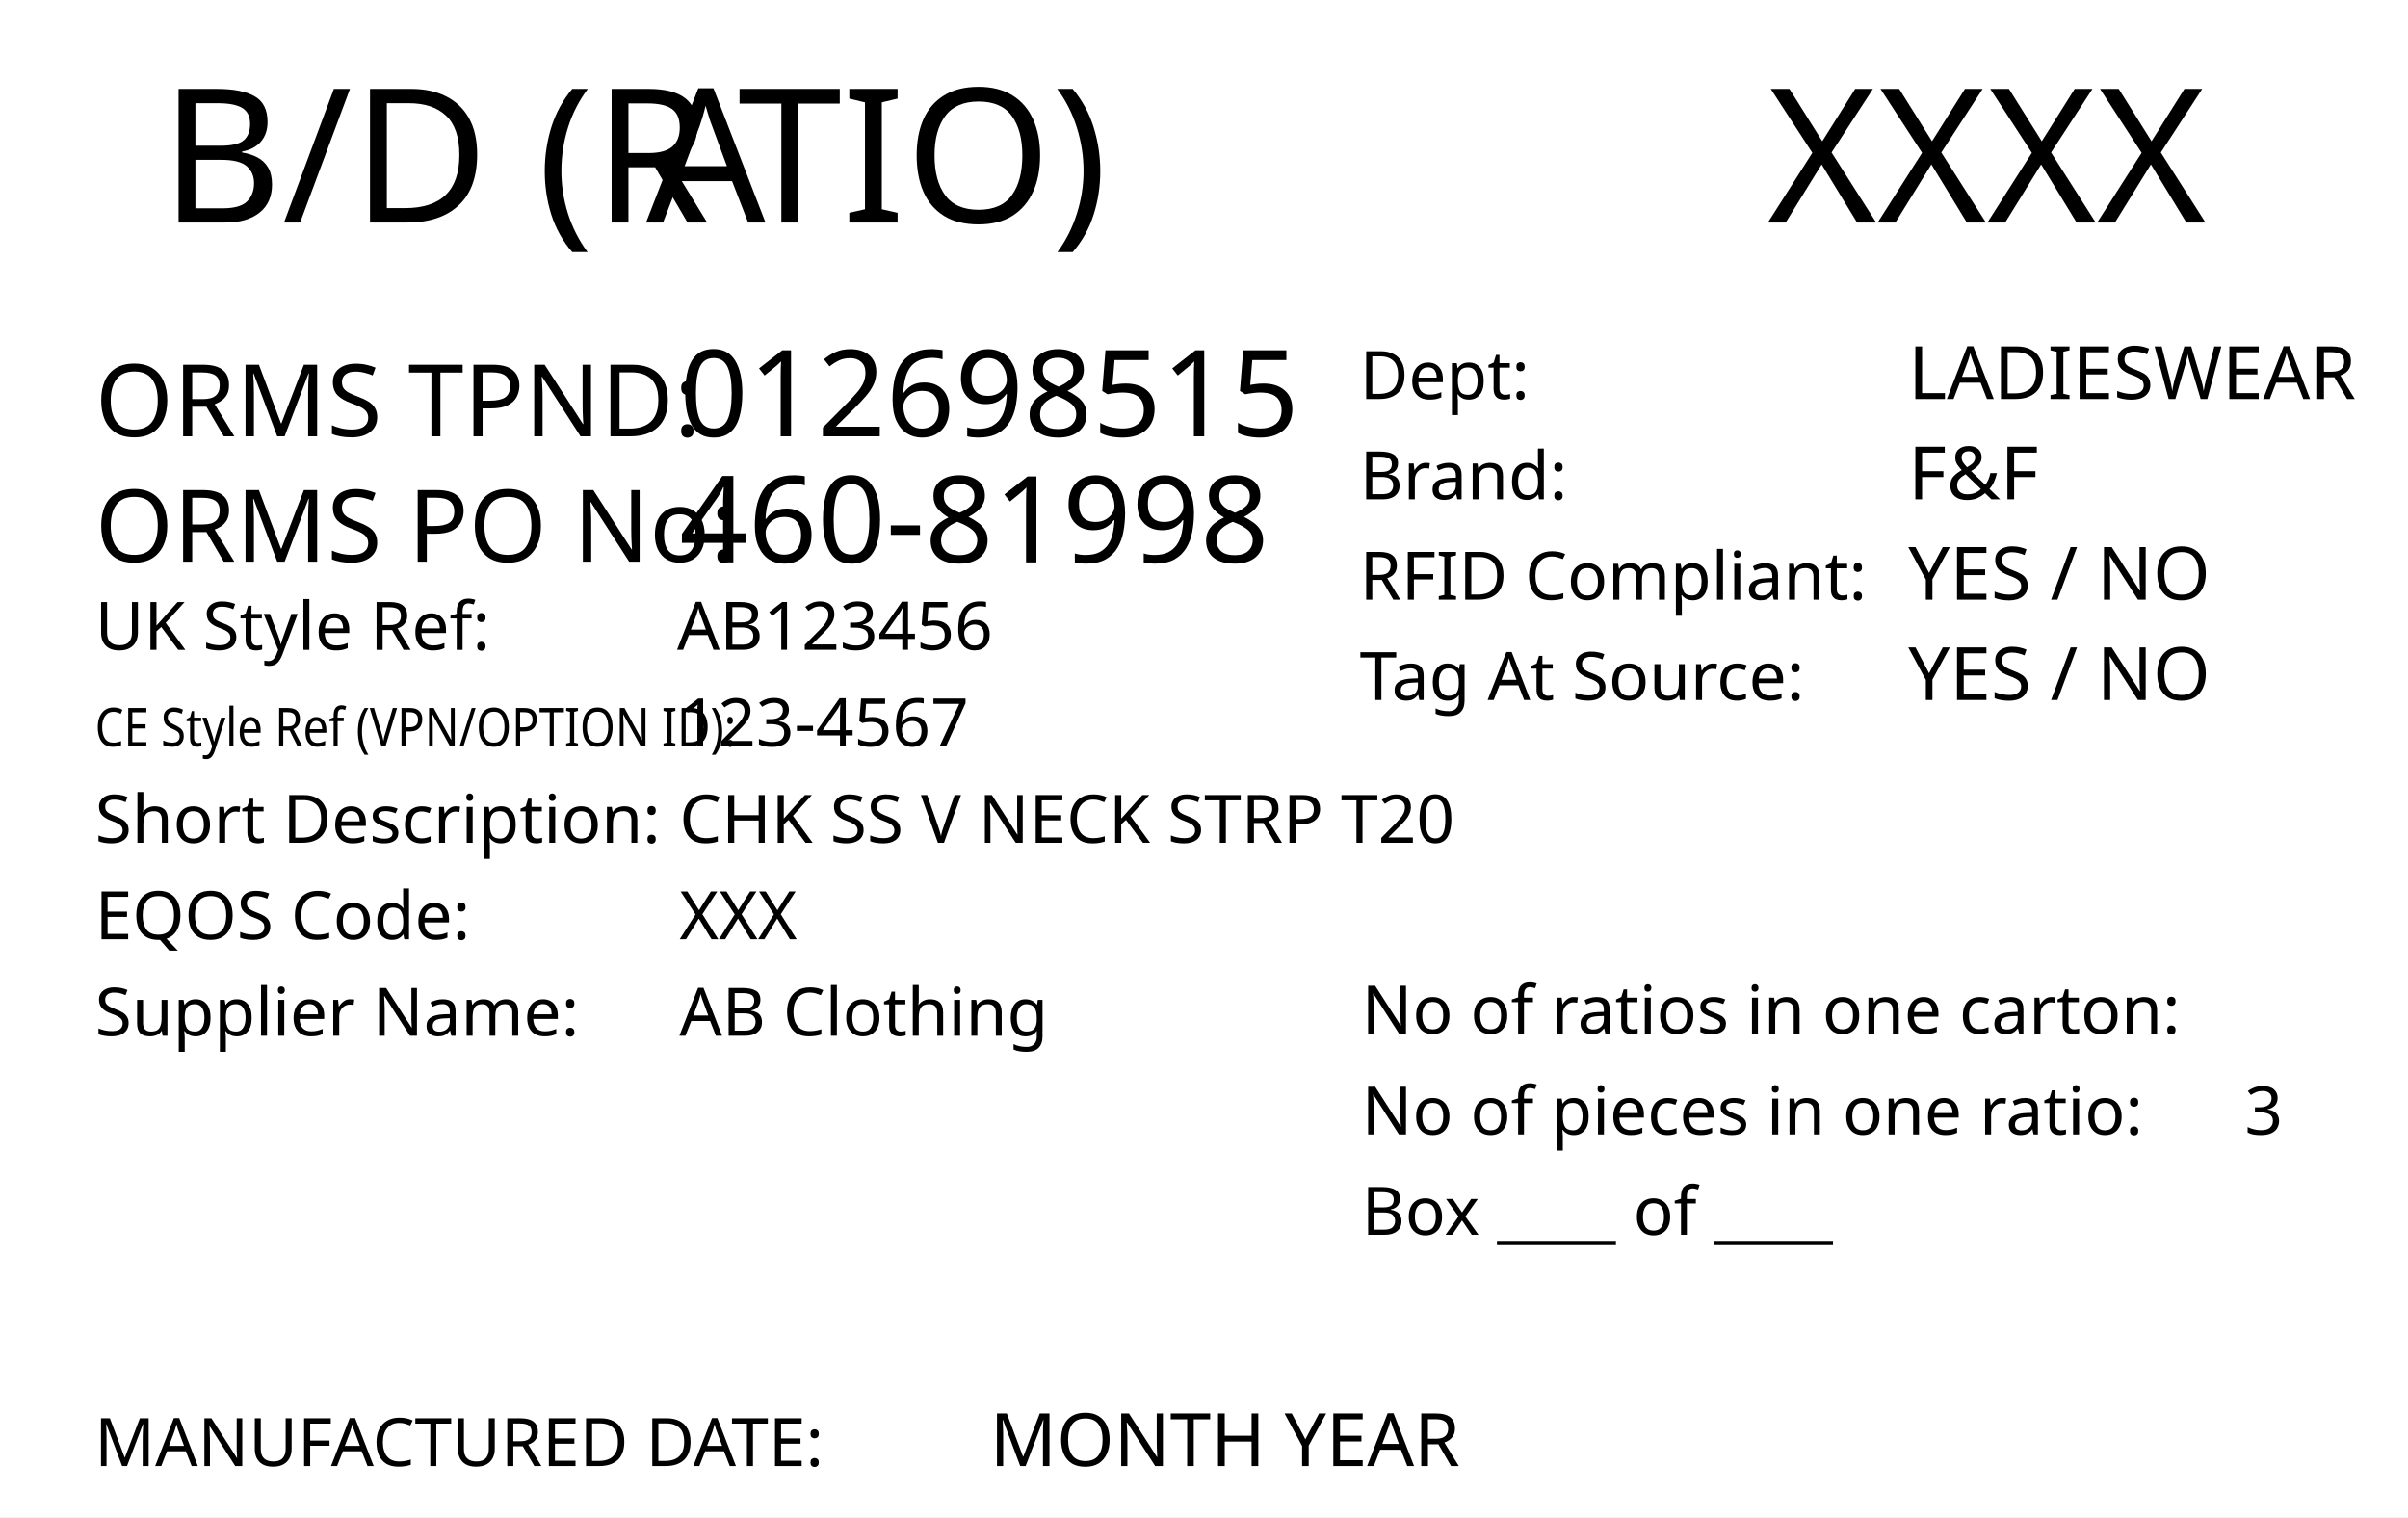
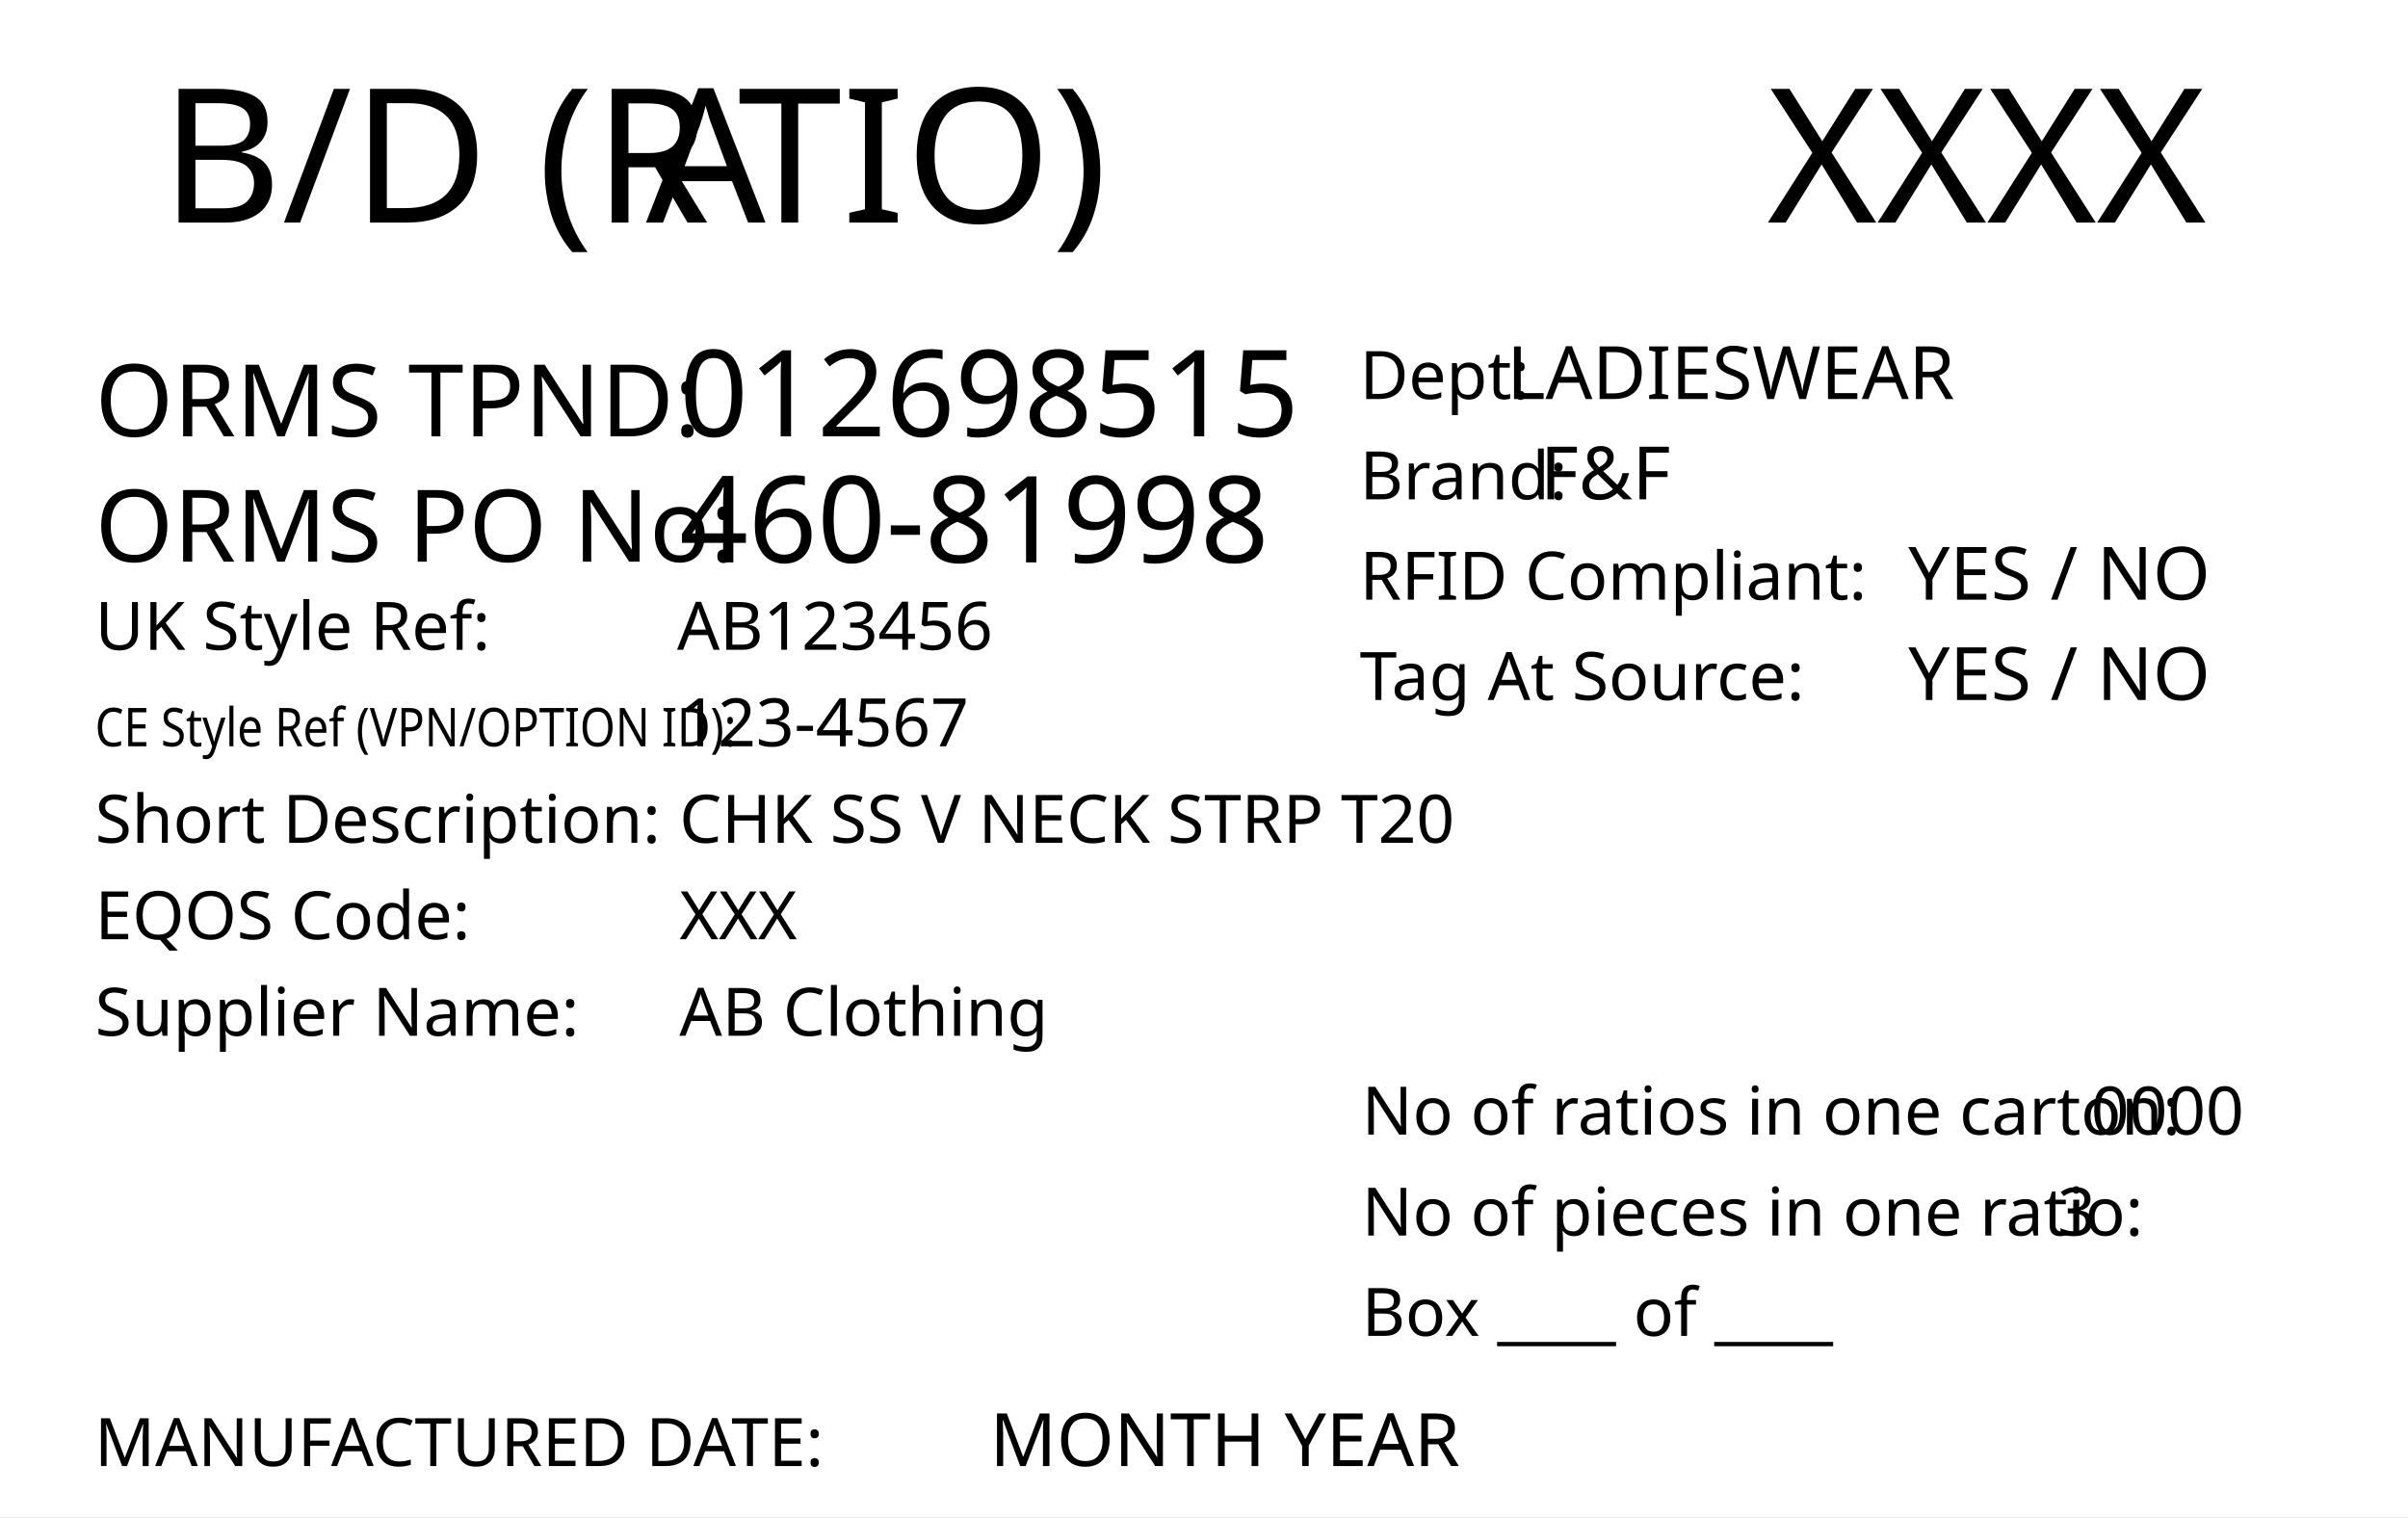
- <svg xmlns="http://www.w3.org/2000/svg" xmlns:xlink="http://www.w3.org/1999/xlink" version="1.1" id="Layer_1" x="0px" y="0px" viewBox="0 0 360 226.8" style="enable-background:new 0 0 360 226.8;" xml:space="preserve">
+ <svg xmlns="http://www.w3.org/2000/svg" version="1.1" id="Layer_1" x="0px" y="0px" viewBox="0 0 360 226.8" style="enable-background:new 0 0 360 226.8;" xml:space="preserve">
  <style type="text/css">
	.st0{fill:#FFFFFF;}
- 	.st1{font-family:'FranklinGothicBT-RomanCondensed',FrankGoth Cn BT;}
+ 	.st1{font-family:'FranklinGothicBT-RomanCondensed';}
	.st2{font-size:28px;}
	.st3{font-size:10px;}
	.st4{font-size:11px;}
	.st5{font-size:18px;}
	.st6{font-size:15px;}
	.st7{letter-spacing:43;}
	.st8{font-size:8px;}
	.st9{letter-spacing:5;}
	.st10{letter-spacing:21;}
	.st11{letter-spacing:18;}
- 	.st12{letter-spacing:-1;}
</style>
-   <rect x="0" y="0" class="st0" width="360" height="226.8" />
-   <text transform="matrix(1 0 0 1 264.1979 33.2704)" class="st1 st2" id="season_code">XXXX</text>
+   <rect x="0" class="st0" width="360" height="226.8" />
+   <text id="season_code" transform="matrix(1 0 0 1 264.1979 33.2704)" class="st1 st2">XXXX</text>
  <text transform="matrix(1 0 0 1 203.2858 59.6503)" class="st1 st3">Dept: </text>
-   <text transform="matrix(1 0 0 1 285.2916 59.6503)" class="st1 st4" id="department">LADIESWEAR</text>
+   <text id="department" transform="matrix(1 0 0 1 225.2878 59.6503)" class="st1 st4">LADIESWEAR</text>
  <text transform="matrix(1 0 0 1 203.2858 74.6503)" class="st1 st3">Brand: </text>
-   <text transform="matrix(1 0 0 1 285.2916 74.6503)" class="st1 st4" id="brand">F&amp;F</text>
-   <text transform="matrix(1 0 0 1 285.2916 89.6502)" class="st1 st4" id="rfid">YES / NO</text>
+   <text id="brand" transform="matrix(1 0 0 1 230.2881 74.6503)" class="st1 st4">F&amp;F</text>
+   <text id="rfid" transform="matrix(1 0 0 1 285.2916 89.6502)" class="st1 st4">YES / NO</text>
  <text transform="matrix(1 0 0 1 203.2858 89.6503)" class="st1 st3">RFID Compliant:</text>
-   <text transform="matrix(1 0 0 1 285.2916 104.6502)" class="st1 st4" id="tag_at_source">YES / NO</text>
+   <text id="tag_at_source" transform="matrix(1 0 0 1 285.2916 104.6502)" class="st1 st4">YES / NO</text>
  <text transform="matrix(1 0 0 1 203.2858 104.6502)" class="st1 st3">Tag At Source:</text>
-   <text transform="matrix(1 0 0 1 101.5726 65.2292)" class="st1 st5" id="tpnd">012698515</text>
+   <text id="tpnd" transform="matrix(1 0 0 1 101.5726 65.2292)" class="st1 st5">012698515</text>
  <text transform="matrix(1 0 0 1 14.2107 83.9704)" class="st1 st6">ORMS PO No: </text>
-   <text transform="matrix(1 0 0 1 101.5726 84.0786)" class="st1 st5" id="po_number">460-81998</text>
-   <text transform="matrix(1 0 0 1 14.2107 97.1476)">
-     <tspan x="0" y="0" class="st1 st3">UK Style Ref:</tspan>
-     <tspan x="53.5" y="0" class="st1 st3 st7"> </tspan>
-     <tspan x="99.3" y="0" class="st1 st3"> </tspan>
-   </text>
+   <text id="po_number" transform="matrix(1 0 0 1 101.5726 84.0786)" class="st1 st5">460-81998</text>
+   <text transform="matrix(1 0 0 1 14.2107 97.1476)" class="st1 st3">UK Style Ref:</text>
+   <text transform="matrix(1 0 0 1 67.7107 97.1476)" class="st1 st3 st7"> </text>
+   <text transform="matrix(1 0 0 1 113.5107 97.1476)" class="st1 st3"> </text>
  <g>
-     <text transform="matrix(0.85 0 0 1 14.2107 111.5718)" class="st1 st8">CE Style Ref (VPN/OPTION ID):</text>
+     <text transform="matrix(0.85 0 0 1 14.2109 111.5718)" class="st1 st8">CE Style Ref (VPN/OPTION ID):</text>
  </g>
-   <text transform="matrix(1 0 0 1 101.223 97.1443)" class="st1 st3" id="uk_style">AB123456</text>
-   <text transform="matrix(1 0 0 1 101.5726 111.572)" class="st1 st3" id="ce_style">123-4567</text>
-   <text transform="matrix(1 0 0 1 14.2107 125.9961)">
-     <tspan x="0" y="0" class="st1 st3">Short Description:</tspan>
-     <tspan x="74.3" y="0" class="st1 st3 st9"> </tspan>
-     <tspan x="83.1" y="0" class="st1 st3"> </tspan>
-   </text>
-   <text transform="matrix(1 0 0 1 101.5716 125.996)" class="st1 st3" id="description">CHK SS V NECK STRP T20</text>
-   <text transform="matrix(1 0 0 1 14.2107 140.4199)">
-     <tspan x="0" y="0" class="st1 st3">EQOS Code:</tspan>
-     <tspan x="48.8" y="0" class="st1 st3 st10"> </tspan>
-     <tspan x="72.6" y="0" class="st1 st3"> </tspan>
-   </text>
-   <text transform="matrix(1 0 0 1 101.5716 140.4201)" class="st1 st3" id="eqos">XXX</text>
-   <text transform="matrix(1 0 0 1 14.2107 154.8441)">
-     <tspan x="0" y="0" class="st1 st3">Supplier Name:</tspan>
-     <tspan x="61.9" y="0" class="st1 st3 st11"> </tspan>
-     <tspan x="82.9" y="0" class="st1 st3"> </tspan>
-   </text>
-   <text transform="matrix(1 0 0 1 101.5716 154.8441)" class="st1 st3" id="supplier">AB Clothing</text>
+   <text id="uk_style" transform="matrix(1 0 0 1 101.223 97.1443)" class="st1 st3">AB123456</text>
+   <text id="ce_style" transform="matrix(1 0 0 1 101.5726 111.572)" class="st1 st3">123-4567</text>
+   <text transform="matrix(1 0 0 1 14.2107 125.9961)" class="st1 st3">Short Description:</text>
+   <text transform="matrix(1 0 0 1 88.5107 125.9961)" class="st1 st3 st9"> </text>
+   <text transform="matrix(1 0 0 1 97.3107 125.9961)" class="st1 st3"> </text>
+   <text id="description" transform="matrix(1 0 0 1 101.5716 125.996)" class="st1 st3">CHK SS V NECK STRP T20</text>
+   <text transform="matrix(1 0 0 1 14.2107 140.4199)" class="st1 st3">EQOS Code:</text>
+   <text transform="matrix(1 0 0 1 63.0107 140.4199)" class="st1 st3 st10"> </text>
+   <text transform="matrix(1 0 0 1 86.8107 140.4199)" class="st1 st3"> </text>
+   <text id="eqos" transform="matrix(1 0 0 1 101.5716 140.4201)" class="st1 st3">XXX</text>
+   <text transform="matrix(1 0 0 1 14.2107 154.8441)" class="st1 st3">Supplier Name:</text>
+   <text transform="matrix(1 0 0 1 76.1107 154.8441)" class="st1 st3 st11"> </text>
+   <text transform="matrix(1 0 0 1 97.1107 154.8441)" class="st1 st3"> </text>
+   <text id="supplier" transform="matrix(1 0 0 1 101.5716 154.8441)" class="st1 st3">AB Clothing</text>
  <text transform="matrix(1 0 0 1 14.2107 65.2292)" class="st1 st6">ORMS TPND:</text>
-   <text transform="matrix(1 0 0 1 23.9816 33.2704)">
-     <tspan x="0" y="0" class="st1 st2">B/D (R</tspan>
-     <tspan x="72.6" y="0" class="st1 st2 st12">A</tspan>
-     <tspan x="86.3" y="0" class="st1 st2">TIO)</tspan>
-   </text>
-   <text transform="matrix(1 0 0 1 203.5719 169.6064)" class="st1 st3">No of pieces in one ratio:</text>
-   <text transform="matrix(1 0 0 1 335.5719 169.6064)" class="st1 st3" id="pieces_in_ratio">3</text>
-   <text transform="matrix(1 0 0 1 203.5719 154.5131)" class="st1 st3">No of ratios in one carton:</text>
-   <text transform="matrix(1 0 0 1 203.5719 184.6064)" class="st1 st3">Box ____ of ____</text>
+   <text transform="matrix(1 0 0 1 23.9816 33.2704)" class="st1 st2">B/D (R</text>
+   <text transform="matrix(1 0 0 1 96.5816 33.2704)" class="st1 st2">A</text>
+   <text transform="matrix(1 0 0 1 110.2816 33.2704)" class="st1 st2">TIO)</text>
+   <text transform="matrix(1 0 0 1 203.5954 184.7171)" class="st1 st3">No of pieces in one ratio:</text>
+   <text id="pieces_in_ratio" transform="matrix(1 0 0 1 307.5936 184.7171)" class="st1 st3">3</text>
+   <text transform="matrix(1 0 0 1 203.5954 169.6239)" class="st1 st3">No of ratios in one carton:</text>
+   <text transform="matrix(1 0 0 1 312.6024 169.6239)" class="st1 st3">0000</text>
+   <text transform="matrix(1 0 0 1 203.5954 199.7171)" class="st1 st3">Box ____ of ____</text>
  <g>
    <text transform="matrix(1 0 0 1 14.1311 219.1768)" class="st1 st3">MANUFACTURED DATE: </text>
-     <text transform="matrix(1 0 0 1 145.131 219.1768)" class="st1 st4" id="manufactured_date"> MONTH YEAR</text>
+     <text id="manufactured_date" transform="matrix(1 0 0 1 145.131 219.1768)" class="st1 st4"> MONTH YEAR</text>
  </g>
-   <image style="overflow:visible;" width="391" height="178" xlink:href="" transform="matrix(0.24 0 0 0.24 49 162.0808)">
- </image>
</svg>
